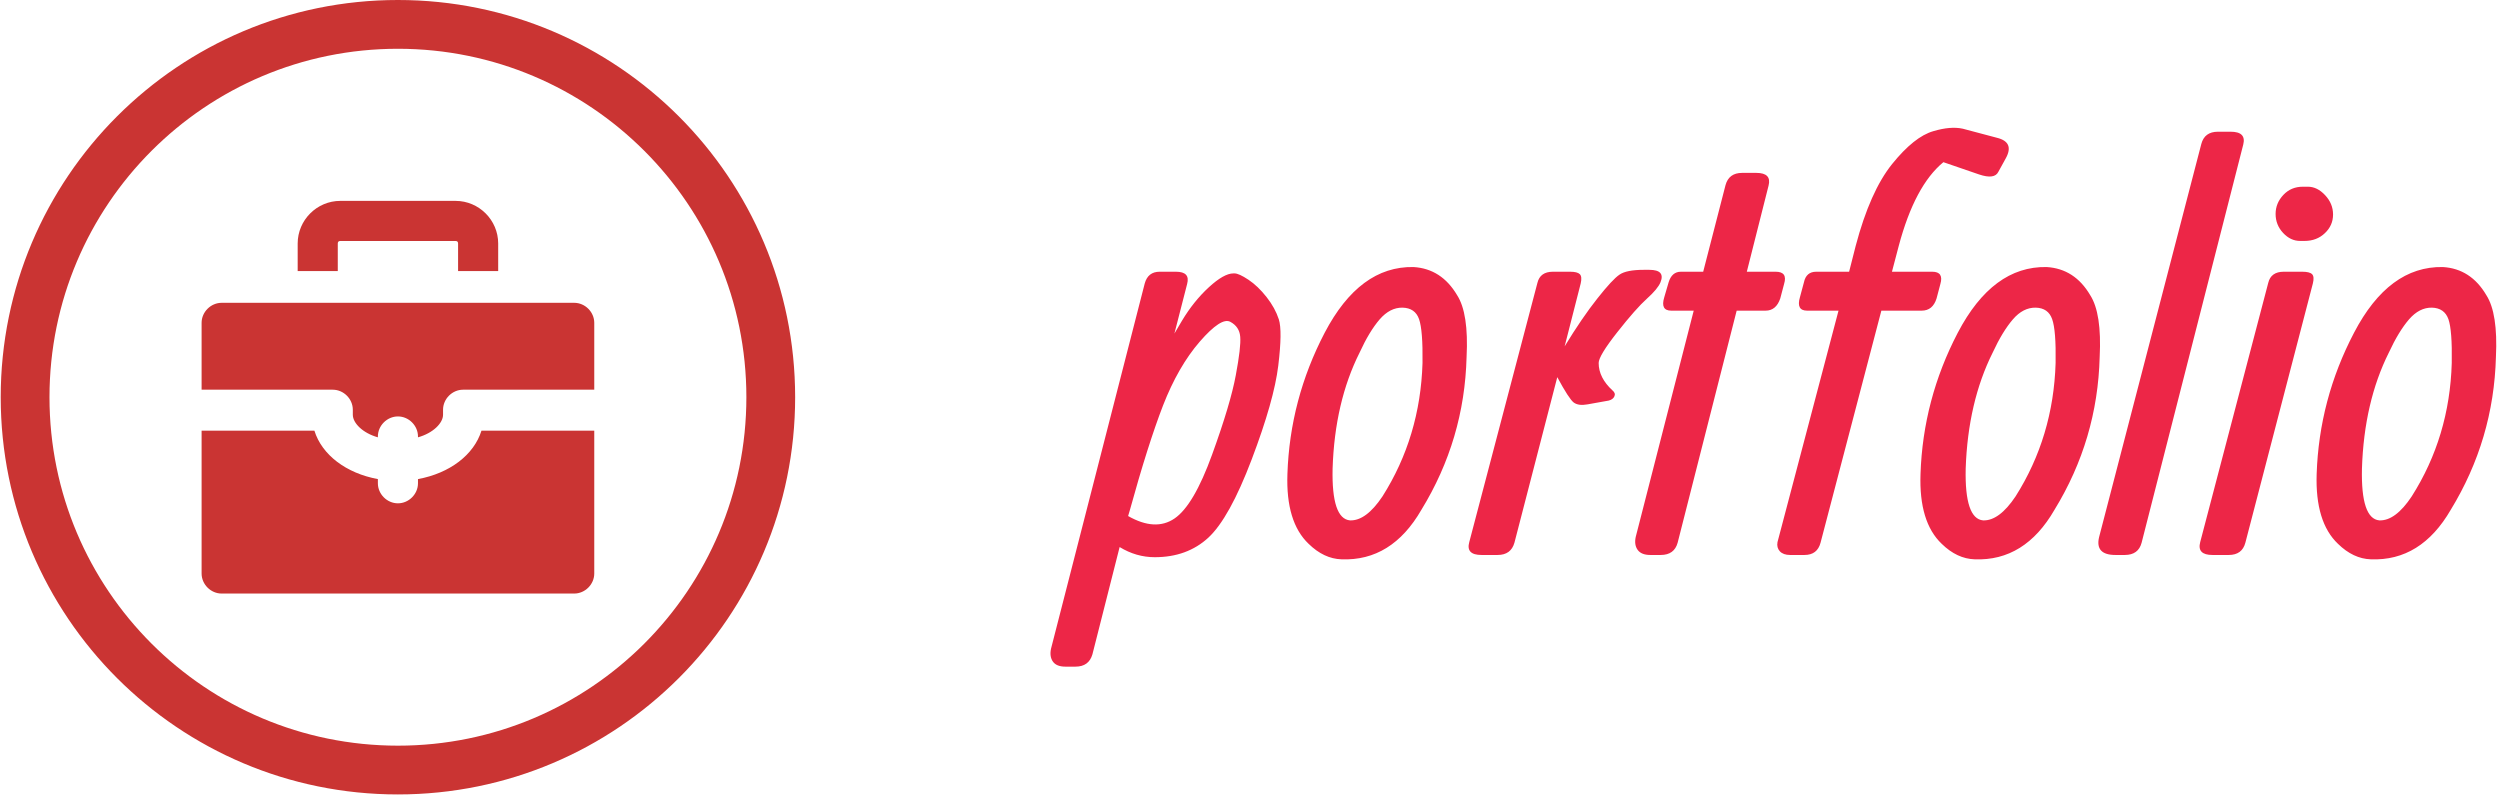
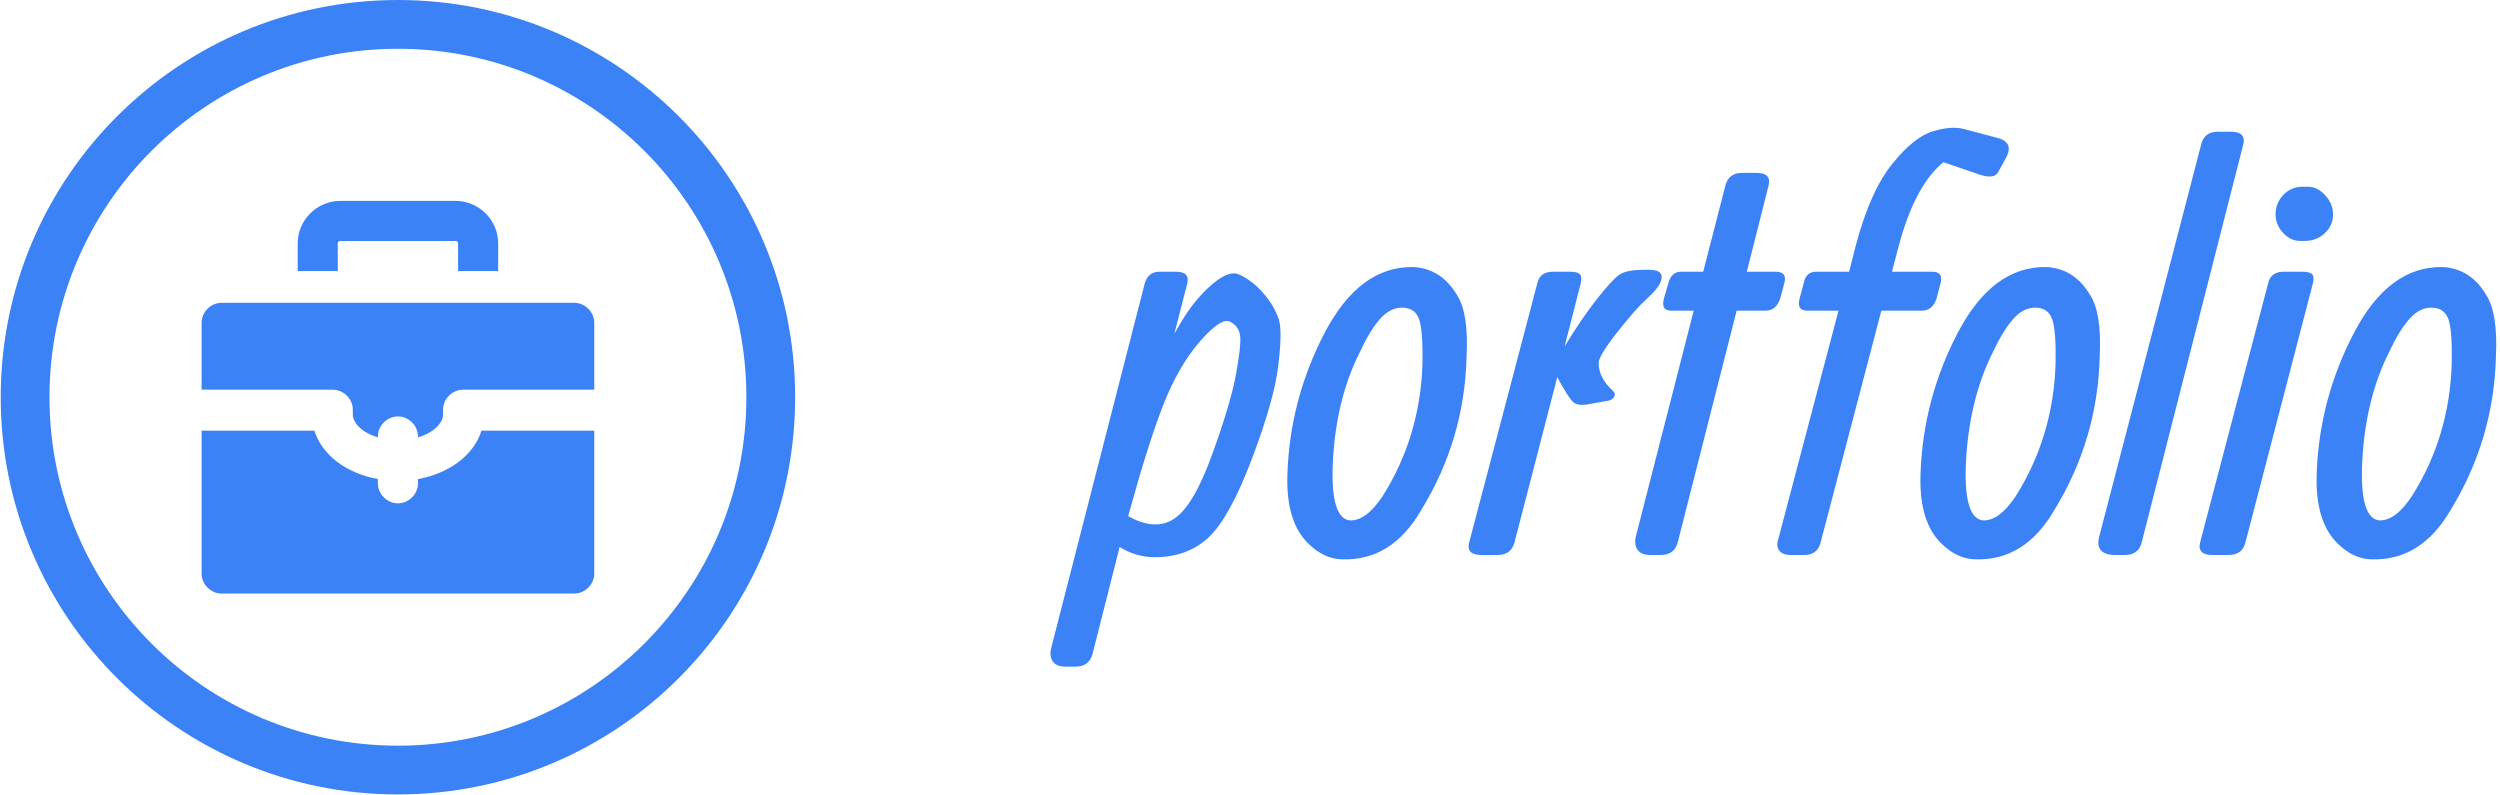
<svg xmlns="http://www.w3.org/2000/svg" version="1.1" width="2000" height="636" viewBox="0 0 2000 636">
  <g transform="matrix(1,0,0,1,-1.212121,-0.22526)">
    <svg viewBox="0 0 396 126" data-background-color="#ffffff" preserveAspectRatio="xMidYMid meet" height="636" width="2000">
      <g id="tight-bounds" transform="matrix(1,0,0,1,0.24,0.04462699)">
        <svg viewBox="0 0 395.52 125.911" height="125.911" width="395.52">
          <g>
            <svg viewBox="0 0 682.709 217.335" height="125.911" width="395.52">
              <g transform="matrix(1,0,0,1,287.1885,34.69374)">
                <svg viewBox="0 0 395.52 147.947" height="147.947" width="395.52">
                  <g id="textblocktransform">
                    <svg viewBox="0 0 395.52 147.947" height="147.947" width="395.52" id="textblock">
                      <g>
                        <svg viewBox="0 0 395.52 147.947" height="147.947" width="395.52">
                          <g transform="matrix(1,0,0,1,0,0)">
-                             <svg width="395.52" viewBox="-3.048 -38.292 129.597 48.302" height="147.947" data-palette-color="#ed2647">
-                               <g class="wordmark-text-0" data-fill-palette-color="primary" id="text-0">
-                                 <path d="M4.05-3.96L3.91-3.49Q6.35-2.1 8.07-3.27 9.79-4.44 11.44-9 13.09-13.55 13.56-16.1 14.04-18.65 13.96-19.56 13.89-20.46 13.07-20.9 12.26-21.34 10.33-19.12 8.4-16.89 7.04-13.4 5.69-9.91 4.05-3.96L4.05-3.96ZM9.2-24.29L9.2-24.29 8.06-19.85 8.74-21Q9.79-22.75 11.15-24 12.5-25.24 13.35-25.24L13.35-25.24 13.45-25.24Q13.84-25.24 14.7-24.67 15.55-24.1 16.32-23.12 17.09-22.14 17.42-21.12 17.75-20.09 17.37-16.97 16.99-13.84 14.99-8.57 12.99-3.3 11.1-1.55 9.2 0.2 6.3 0.2L6.3 0.2Q4.64 0.2 3.15-0.71L3.15-0.71 0.71 8.91Q0.39 10.01-0.81 10.01L-0.81 10.01-1.71 10.01Q-2.51 10.01-2.83 9.56-3.15 9.11-3 8.4L-3 8.4 5.4-24.34Q5.69-25.39 6.74-25.39L6.74-25.39 8.2-25.39Q9.5-25.39 9.2-24.29ZM18.19-7.25L18.19-7.25Q18.41-13.94 21.53-19.92 24.66-25.9 29.49-25.81L29.49-25.81Q32-25.66 33.4-23.29L33.4-23.29Q34.45-21.66 34.25-17.75L34.25-17.75Q34.06-10.35 30.2-4.05L30.2-4.05Q27.54 0.56 23.04 0.39L23.04 0.39Q21.46 0.34 20.09-1L20.09-1Q18.04-2.95 18.19-7.25ZM26.71-5.25L26.71-5.25Q30.1-10.6 30.3-17.21L30.3-17.21Q30.34-20.14 29.99-21.14 29.64-22.14 28.51-22.17 27.39-22.19 26.46-21.12 25.53-20.04 24.66-18.14L24.66-18.14Q22.43-13.7 22.24-7.74L22.24-7.74Q22.14-3.25 23.8-3.1L23.8-3.1Q25.24-3.05 26.71-5.25ZM44.48-24.34L43.04-18.7Q44.62-21.29 45.98-23 47.33-24.71 47.96-25.13 48.58-25.56 50.14-25.56L50.14-25.56 50.63-25.56Q52.09-25.56 51.63-24.44L51.63-24.44Q51.39-23.85 50.41-22.97 49.43-22.09 47.76-19.97 46.09-17.85 46.09-17.21L46.09-17.21Q46.09-15.89 47.33-14.75L47.33-14.75Q47.63-14.5 47.5-14.22 47.38-13.94 46.99-13.84L46.99-13.84 45.09-13.5Q44.28-13.35 43.85-13.67 43.43-13.99 42.38-15.94L42.38-15.94 38.54-1.1Q38.23 0 37.03 0L37.03 0 35.59 0Q34.17 0 34.49-1.15L34.49-1.15 40.6-24.39Q40.84-25.39 41.99-25.39L41.99-25.39 43.53-25.39Q44.18-25.39 44.4-25.17 44.62-24.95 44.48-24.34L44.48-24.34ZM61.32-33.11L61.32-33.11 59.37-25.39 61.96-25.39Q63.05-25.39 62.71-24.29L62.71-24.29 62.37-23Q62-21.9 61.05-21.9L61.05-21.9 58.46-21.9 53.17-1.1Q52.87 0 51.65 0L51.65 0 50.72 0Q49.92 0 49.59-0.45 49.26-0.9 49.41-1.61L49.41-1.61 54.61-21.9 52.6-21.9Q51.6-21.9 51.97-23.1L51.97-23.1 52.36-24.44Q52.65-25.39 53.46-25.39L53.46-25.39 55.46-25.39 57.46-33.15Q57.76-34.25 58.95-34.25L58.95-34.25 60.22-34.25Q61.61-34.25 61.32-33.11ZM64.54 0L64.54 0 63.25 0Q62.64 0 62.33-0.33 62.03-0.66 62.12-1.15L62.12-1.15 67.59-21.9 64.78-21.9Q63.78-21.9 64.13-23.1L64.13-23.1 64.49-24.44Q64.69-25.39 65.59-25.39L65.59-25.39 68.54-25.39 69.13-27.71Q70.42-32.59 72.4-35.05 74.38-37.5 76.09-37.99L76.09-37.99Q77.63-38.45 78.73-38.21L78.73-38.21 81.78-37.4Q83.39-37.01 82.58-35.55L82.58-35.55 81.92-34.35Q81.58-33.64 80.19-34.11L80.19-34.11 76.99-35.21Q74.43-33.11 72.99-27.71L72.99-27.71 72.38-25.39 75.99-25.39Q77.04-25.39 76.72-24.29L76.72-24.29 76.38-23Q76.04-21.9 75.04-21.9L75.04-21.9 71.43-21.9 65.98-1.1Q65.69 0 64.54 0ZM74.94-7.25L74.94-7.25Q75.16-13.94 78.28-19.92 81.41-25.9 86.24-25.81L86.24-25.81Q88.76-25.66 90.15-23.29L90.15-23.29Q91.2-21.66 91-17.75L91-17.75Q90.81-10.35 86.95-4.05L86.95-4.05Q84.29 0.56 79.8 0.39L79.8 0.39Q78.21 0.34 76.84-1L76.84-1Q74.79-2.95 74.94-7.25ZM83.46-5.25L83.46-5.25Q86.85-10.6 87.05-17.21L87.05-17.21Q87.1-20.14 86.74-21.14 86.39-22.14 85.27-22.17 84.14-22.19 83.22-21.12 82.29-20.04 81.41-18.14L81.41-18.14Q79.19-13.7 78.99-7.74L78.99-7.74Q78.89-3.25 80.55-3.1L80.55-3.1Q81.99-3.05 83.46-5.25ZM103.87-36.79L103.87-36.79 94.76-1.1Q94.47 0 93.25 0L93.25 0 92.42 0Q90.56 0 90.95-1.61L90.95-1.61 100.11-36.84Q100.4-37.94 101.6-37.94L101.6-37.94 102.74-37.94Q104.16-37.94 103.87-36.79ZM109.21-33.01L109.21-33.01 109.67-33.01Q110.5-33.01 111.21-32.25 111.92-31.49 111.92-30.52 111.92-29.54 111.19-28.85 110.46-28.15 109.36-28.15L109.36-28.15 108.97-28.15Q108.11-28.15 107.44-28.87 106.77-29.59 106.77-30.57 106.77-31.54 107.47-32.28 108.16-33.01 109.21-33.01ZM110.11-24.34L110.11-24.34 104.06-1.1Q103.77 0 102.57 0L102.57 0 101.11 0Q99.71 0 100.01-1.15L100.01-1.15 106.11-24.39Q106.35-25.39 107.5-25.39L107.5-25.39 109.16-25.39Q109.82-25.39 110.04-25.17 110.26-24.95 110.11-24.34ZM110.45-7.25L110.45-7.25Q110.67-13.94 113.8-19.92 116.92-25.9 121.76-25.81L121.76-25.81Q124.27-25.66 125.66-23.29L125.66-23.29Q126.71-21.66 126.52-17.75L126.52-17.75Q126.32-10.35 122.47-4.05L122.47-4.05Q119.8 0.56 115.31 0.39L115.31 0.39Q113.73 0.34 112.36-1L112.36-1Q110.31-2.95 110.45-7.25ZM118.97-5.25L118.97-5.25Q122.37-10.6 122.56-17.21L122.56-17.21Q122.61-20.14 122.26-21.14 121.9-22.14 120.78-22.17 119.66-22.19 118.73-21.12 117.8-20.04 116.92-18.14L116.92-18.14Q114.7-13.7 114.51-7.74L114.51-7.74Q114.41-3.25 116.07-3.1L116.07-3.1Q117.51-3.05 118.97-5.25Z" fill="#ed2647" data-fill-palette-color="primary" />
+                             <svg width="395.52" viewBox="-3.048 -38.292 129.597 48.302" height="147.947" data-palette-color="#3B82F6">
+                               <g class="wordmark-text-0" data-fill-palette-color="#3B82F6" id="text-0">
+                                 <path d="M4.05-3.96L3.91-3.49Q6.35-2.1 8.07-3.27 9.79-4.44 11.44-9 13.09-13.55 13.56-16.1 14.04-18.65 13.96-19.56 13.89-20.46 13.07-20.9 12.26-21.34 10.33-19.12 8.4-16.89 7.04-13.4 5.69-9.91 4.05-3.96L4.05-3.96ZM9.2-24.29L9.2-24.29 8.06-19.85 8.74-21Q9.79-22.75 11.15-24 12.5-25.24 13.35-25.24L13.35-25.24 13.45-25.24Q13.84-25.24 14.7-24.67 15.55-24.1 16.32-23.12 17.09-22.14 17.42-21.12 17.75-20.09 17.37-16.97 16.99-13.84 14.99-8.57 12.99-3.3 11.1-1.55 9.2 0.2 6.3 0.2L6.3 0.2Q4.64 0.2 3.15-0.71L3.15-0.71 0.71 8.91Q0.39 10.01-0.81 10.01L-0.81 10.01-1.71 10.01Q-2.51 10.01-2.83 9.56-3.15 9.11-3 8.4L-3 8.4 5.4-24.34Q5.69-25.39 6.74-25.39L6.74-25.39 8.2-25.39Q9.5-25.39 9.2-24.29ZM18.19-7.25L18.19-7.25Q18.41-13.94 21.53-19.92 24.66-25.9 29.49-25.81L29.49-25.81Q32-25.66 33.4-23.29L33.4-23.29Q34.45-21.66 34.25-17.75L34.25-17.75Q34.06-10.35 30.2-4.05L30.2-4.05Q27.54 0.56 23.04 0.39L23.04 0.39Q21.46 0.34 20.09-1L20.09-1Q18.04-2.95 18.19-7.25ZM26.71-5.25L26.71-5.25Q30.1-10.6 30.3-17.21L30.3-17.21Q30.34-20.14 29.99-21.14 29.64-22.14 28.51-22.17 27.39-22.19 26.46-21.12 25.53-20.04 24.66-18.14L24.66-18.14Q22.43-13.7 22.24-7.74L22.24-7.74Q22.14-3.25 23.8-3.1L23.8-3.1Q25.24-3.05 26.71-5.25ZM44.48-24.34L43.04-18.7Q44.62-21.29 45.98-23 47.33-24.71 47.96-25.13 48.58-25.56 50.14-25.56L50.14-25.56 50.63-25.56Q52.09-25.56 51.63-24.44L51.63-24.44Q51.39-23.85 50.41-22.97 49.43-22.09 47.76-19.97 46.09-17.85 46.09-17.21L46.09-17.21Q46.09-15.89 47.33-14.75L47.33-14.75Q47.63-14.5 47.5-14.22 47.38-13.94 46.99-13.84L46.99-13.84 45.09-13.5Q44.28-13.35 43.85-13.67 43.43-13.99 42.38-15.94L42.38-15.94 38.54-1.1Q38.23 0 37.03 0L37.03 0 35.59 0Q34.17 0 34.49-1.15L34.49-1.15 40.6-24.39Q40.84-25.39 41.99-25.39L41.99-25.39 43.53-25.39Q44.18-25.39 44.4-25.17 44.62-24.95 44.48-24.34L44.48-24.34ZM61.32-33.11L61.32-33.11 59.37-25.39 61.96-25.39Q63.05-25.39 62.71-24.29L62.71-24.29 62.37-23Q62-21.9 61.05-21.9L61.05-21.9 58.46-21.9 53.17-1.1Q52.87 0 51.65 0L51.65 0 50.72 0Q49.92 0 49.59-0.45 49.26-0.9 49.41-1.61L49.41-1.61 54.61-21.9 52.6-21.9Q51.6-21.9 51.97-23.1L51.97-23.1 52.36-24.44Q52.65-25.39 53.46-25.39L53.46-25.39 55.46-25.39 57.46-33.15Q57.76-34.25 58.95-34.25L58.95-34.25 60.22-34.25Q61.61-34.25 61.32-33.11ZM64.54 0L64.54 0 63.25 0Q62.64 0 62.33-0.33 62.03-0.66 62.12-1.15L62.12-1.15 67.59-21.9 64.78-21.9Q63.78-21.9 64.13-23.1L64.13-23.1 64.49-24.44Q64.69-25.39 65.59-25.39L65.59-25.39 68.54-25.39 69.13-27.71Q70.42-32.59 72.4-35.05 74.38-37.5 76.09-37.99L76.09-37.99Q77.63-38.45 78.73-38.21L78.73-38.21 81.78-37.4Q83.39-37.01 82.58-35.55L82.58-35.55 81.92-34.35Q81.58-33.64 80.19-34.11L80.19-34.11 76.99-35.21Q74.43-33.11 72.99-27.71L72.99-27.71 72.38-25.39 75.99-25.39Q77.04-25.39 76.72-24.29L76.72-24.29 76.38-23Q76.04-21.9 75.04-21.9L75.04-21.9 71.43-21.9 65.98-1.1Q65.69 0 64.54 0ZM74.94-7.25L74.94-7.25Q75.16-13.94 78.28-19.92 81.41-25.9 86.24-25.81L86.24-25.81Q88.76-25.66 90.15-23.29L90.15-23.29Q91.2-21.66 91-17.75L91-17.75Q90.81-10.35 86.95-4.05L86.95-4.05Q84.29 0.56 79.8 0.39L79.8 0.39Q78.21 0.34 76.84-1L76.84-1Q74.79-2.95 74.94-7.25ZM83.46-5.25L83.46-5.25Q86.85-10.6 87.05-17.21L87.05-17.21Q87.1-20.14 86.74-21.14 86.39-22.14 85.27-22.17 84.14-22.19 83.22-21.12 82.29-20.04 81.41-18.14L81.41-18.14Q79.19-13.7 78.99-7.74L78.99-7.74Q78.89-3.25 80.55-3.1L80.55-3.1Q81.99-3.05 83.46-5.25ZM103.87-36.79L103.87-36.79 94.76-1.1Q94.47 0 93.25 0L93.25 0 92.42 0Q90.56 0 90.95-1.61L90.95-1.61 100.11-36.84Q100.4-37.94 101.6-37.94L101.6-37.94 102.74-37.94Q104.16-37.94 103.87-36.79ZM109.21-33.01L109.21-33.01 109.67-33.01Q110.5-33.01 111.21-32.25 111.92-31.49 111.92-30.52 111.92-29.54 111.19-28.85 110.46-28.15 109.36-28.15L109.36-28.15 108.97-28.15Q108.11-28.15 107.44-28.87 106.77-29.59 106.77-30.57 106.77-31.54 107.47-32.28 108.16-33.01 109.21-33.01ZM110.11-24.34L110.11-24.34 104.06-1.1Q103.77 0 102.57 0L102.57 0 101.11 0Q99.71 0 100.01-1.15L100.01-1.15 106.11-24.39Q106.35-25.39 107.5-25.39L107.5-25.39 109.16-25.39Q109.82-25.39 110.04-25.17 110.26-24.95 110.11-24.34ZM110.45-7.25L110.45-7.25Q110.67-13.94 113.8-19.92 116.92-25.9 121.76-25.81L121.76-25.81Q124.27-25.66 125.66-23.29L125.66-23.29Q126.71-21.66 126.52-17.75L126.52-17.75Q126.32-10.35 122.47-4.05L122.47-4.05Q119.8 0.56 115.31 0.39L115.31 0.39Q113.73 0.34 112.36-1L112.36-1Q110.31-2.95 110.45-7.25ZM118.97-5.25L118.97-5.25Q122.37-10.6 122.56-17.21L122.56-17.21Q122.61-20.14 122.26-21.14 121.9-22.14 120.78-22.17 119.66-22.19 118.73-21.12 117.8-20.04 116.92-18.14L116.92-18.14Q114.7-13.7 114.51-7.74L114.51-7.74Q114.41-3.25 116.07-3.1L116.07-3.1Q117.51-3.05 118.97-5.25Z" fill="#3B82F6" data-fill-palette-color="primary" />
                              </g>
                            </svg>
                          </g>
                        </svg>
                      </g>
                    </svg>
                  </g>
                </svg>
              </g>
              <g>
                <svg viewBox="0 0 217.335 217.335" height="217.335" width="217.335">
                  <g>
                    <svg />
                  </g>
                  <g id="icon-0">
                    <svg viewBox="0 0 217.335 217.335" height="217.335" width="217.335">
                      <g>
-                         <path d="M0 108.667c0-60.015 48.652-108.667 108.667-108.667 60.015 0 108.667 48.652 108.668 108.667 0 60.015-48.652 108.667-108.668 108.668-60.015 0-108.667-48.652-108.667-108.668zM108.667 203.993c52.647 0 95.325-42.679 95.326-95.326 0-52.647-42.679-95.325-95.326-95.325-52.647 0-95.325 42.679-95.325 95.325 0 52.647 42.679 95.325 95.325 95.326z" data-fill-palette-color="accent" fill="#ca3433" stroke="transparent" />
+                         <path d="M0 108.667c0-60.015 48.652-108.667 108.667-108.667 60.015 0 108.667 48.652 108.668 108.667 0 60.015-48.652 108.667-108.668 108.668-60.015 0-108.667-48.652-108.667-108.668zM108.667 203.993c52.647 0 95.325-42.679 95.326-95.326 0-52.647-42.679-95.325-95.326-95.325-52.647 0-95.325 42.679-95.325 95.325 0 52.647 42.679 95.325 95.325 95.326z" data-fill-palette-color="accent" fill="#3B82F6" stroke="transparent" />
                      </g>
                      <g transform="matrix(1,0,0,1,54.95626,54.95626)">
                        <svg viewBox="0 0 107.422 107.422" height="107.422" width="107.422">
                          <g>
                            <svg version="1.1" x="0" y="0" viewBox="0.5 0.5 47 47" style="enable-background:new 0 0 48 48;" xml:space="preserve" height="107.422" width="107.422" class="icon-cg-0" data-fill-palette-color="accent" id="cg-0">
-                               <g fill="#ca3433" data-fill-palette-color="accent">
-                                 <path d="M16.8 5.6c0-0.2 0.1-0.3 0.3-0.3h13.8c0.2 0 0.3 0.1 0.3 0.3v3.3H36V5.6c0-2.8-2.3-5.1-5.1-5.1H17.1c-2.8 0-5.1 2.3-5.1 5.1v3.3h4.8V5.6z" fill="#ca3433" data-fill-palette-color="accent" />
-                                 <path d="M45.1 12.7H2.9c-1.3 0-2.4 1.1-2.4 2.4v8h15.7c1.3 0 2.4 1.1 2.4 2.4 0 0.1 0 0.2 0 0.3 0 0.1 0 0.2 0 0.3 0 1 1.2 2.2 3 2.7v-0.1c0-1.3 1.1-2.4 2.4-2.4s2.4 1.1 2.4 2.4v0.1c1.8-0.5 3-1.7 3-2.7 0-0.1 0-0.2 0-0.3 0-0.1 0-0.2 0-0.3 0-1.3 1.1-2.4 2.4-2.4h15.7v-8C47.5 13.8 46.4 12.7 45.1 12.7z" fill="#ca3433" data-fill-palette-color="accent" />
-                                 <path d="M26.4 33.8v0.5c0 1.3-1.1 2.4-2.4 2.4s-2.4-1.1-2.4-2.4v-0.5c-3.8-0.7-6.7-2.9-7.6-5.8H0.5v17.1c0 1.3 1.1 2.4 2.4 2.4h42.2c1.3 0 2.4-1.1 2.4-2.4V28H34C33.1 30.9 30.2 33.1 26.4 33.8z" fill="#ca3433" data-fill-palette-color="accent" />
+                               <g fill="#3B82F6" data-fill-palette-color="accent">
+                                 <path d="M16.8 5.6c0-0.2 0.1-0.3 0.3-0.3h13.8c0.2 0 0.3 0.1 0.3 0.3v3.3H36V5.6c0-2.8-2.3-5.1-5.1-5.1H17.1c-2.8 0-5.1 2.3-5.1 5.1v3.3h4.8V5.6z" fill="#3B82F6" data-fill-palette-color="accent" />
+                                 <path d="M45.1 12.7H2.9c-1.3 0-2.4 1.1-2.4 2.4v8h15.7c1.3 0 2.4 1.1 2.4 2.4 0 0.1 0 0.2 0 0.3 0 0.1 0 0.2 0 0.3 0 1 1.2 2.2 3 2.7v-0.1c0-1.3 1.1-2.4 2.4-2.4s2.4 1.1 2.4 2.4v0.1c1.8-0.5 3-1.7 3-2.7 0-0.1 0-0.2 0-0.3 0-0.1 0-0.2 0-0.3 0-1.3 1.1-2.4 2.4-2.4h15.7v-8C47.5 13.8 46.4 12.7 45.1 12.7z" fill="#3B82F6" data-fill-palette-color="accent" />
+                                 <path d="M26.4 33.8v0.5c0 1.3-1.1 2.4-2.4 2.4s-2.4-1.1-2.4-2.4v-0.5c-3.8-0.7-6.7-2.9-7.6-5.8H0.5v17.1c0 1.3 1.1 2.4 2.4 2.4h42.2c1.3 0 2.4-1.1 2.4-2.4V28H34C33.1 30.9 30.2 33.1 26.4 33.8z" fill="#3B82F6" data-fill-palette-color="accent" />
                              </g>
                            </svg>
                          </g>
                        </svg>
                      </g>
                    </svg>
                  </g>
                </svg>
              </g>
            </svg>
          </g>
          <defs />
        </svg>
        <rect width="395.52" height="125.911" fill="none" stroke="none" visibility="hidden" />
      </g>
    </svg>
  </g>
</svg>
